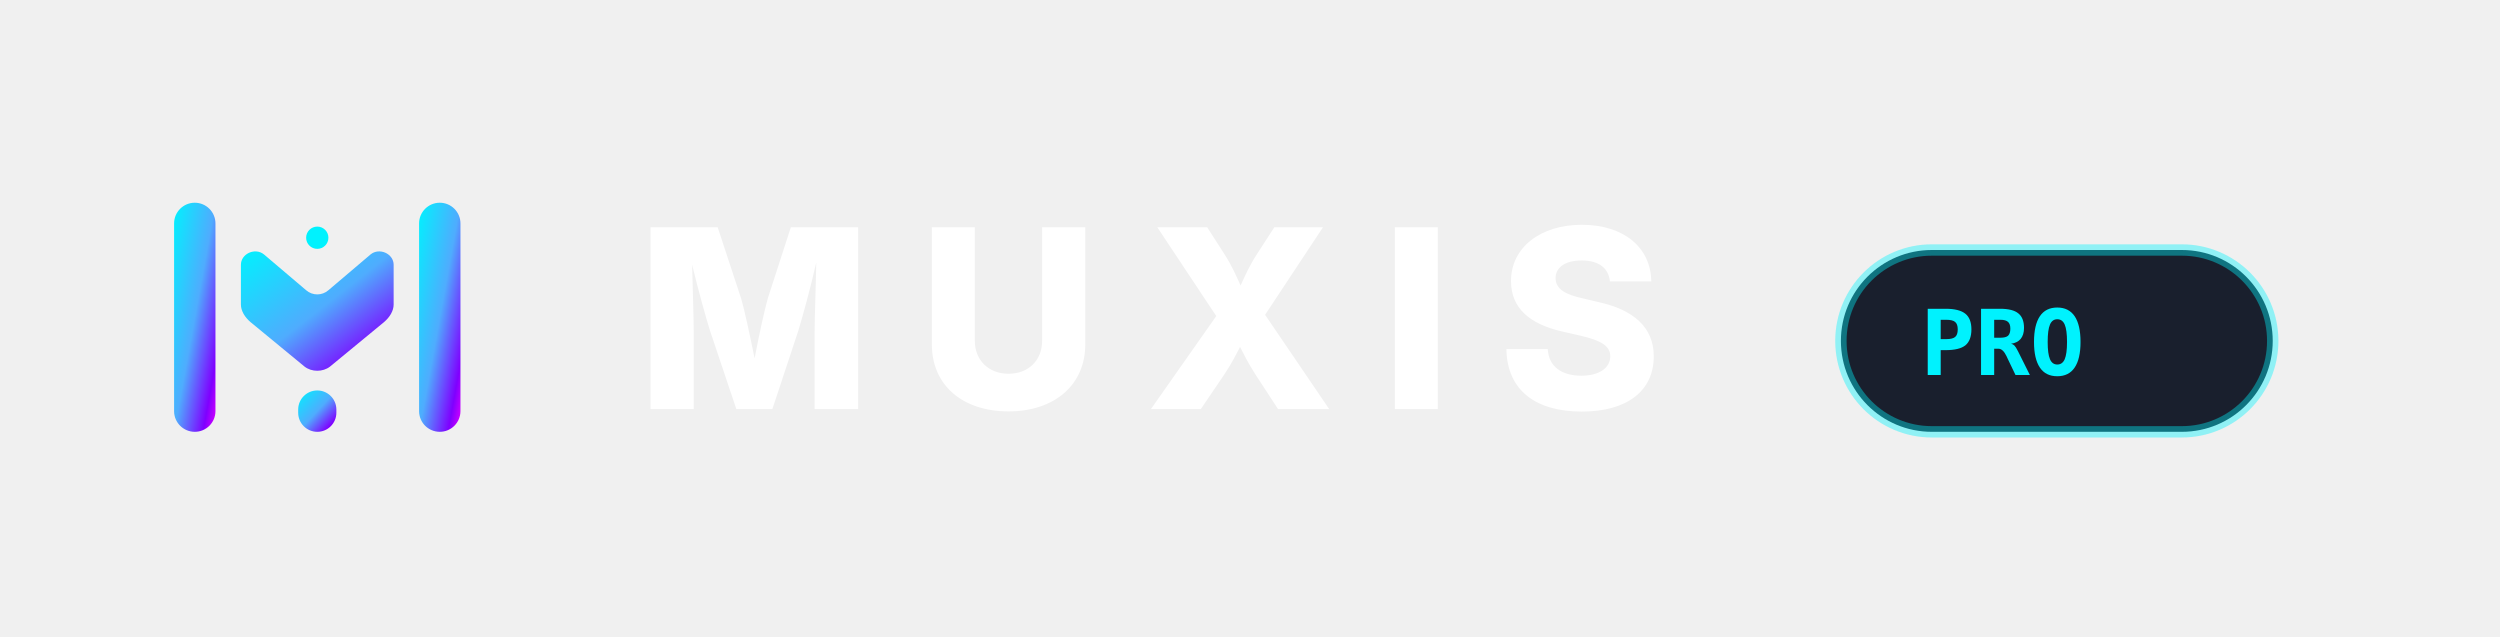
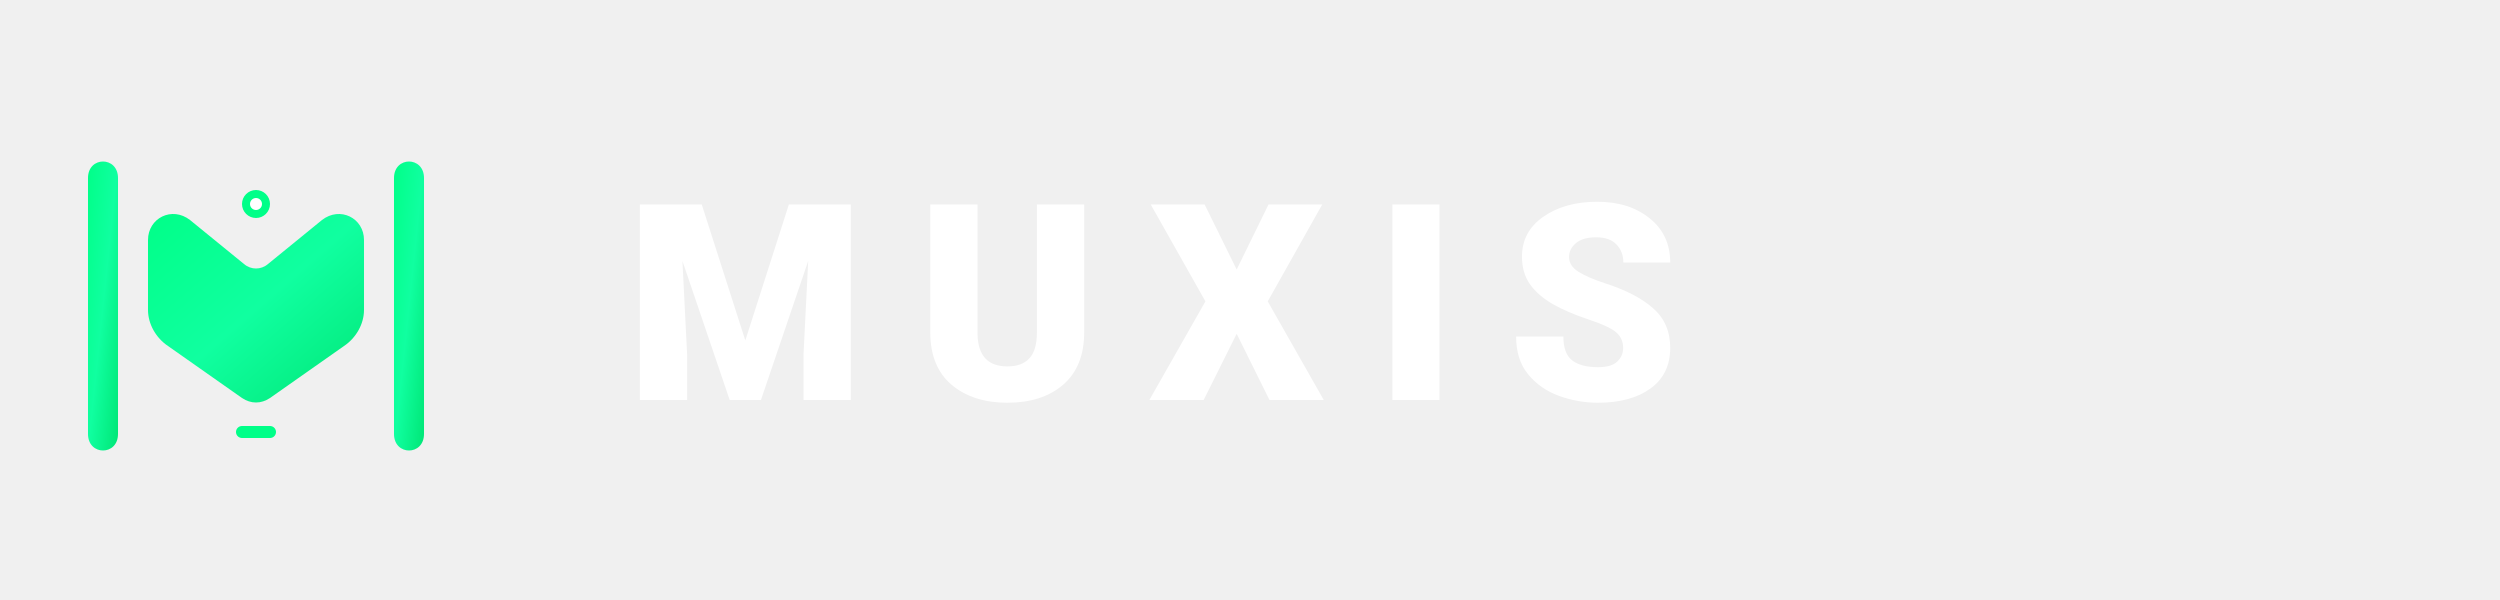
- <svg xmlns="http://www.w3.org/2000/svg" viewBox="0 0 220 56" width="220" height="56">
+ <svg xmlns="http://www.w3.org/2000/svg" viewBox="0 0 200 48" width="200" height="48">
  <defs>
-     <linearGradient id="sidebarBrandGrad" x1="0%" y1="0%" x2="100%" y2="100%">
-       <stop offset="0%" stop-color="#00F2FE" />
-       <stop offset="50%" stop-color="#4FACFE" />
-       <stop offset="85%" stop-color="#7F00FF" />
-       <stop offset="100%" stop-color="#E100FF" />
+     <linearGradient id="sidebarLogoGrad" x1="0%" y1="0%" x2="100%" y2="100%">
+       <stop offset="0%" stop-color="#00FF88" />
+       <stop offset="50%" stop-color="#10FFA0" />
+       <stop offset="100%" stop-color="#00E676" />
    </linearGradient>
  </defs>
-   <g transform="translate(10, 10) scale(0.07)">
-     <rect x="76" y="112" width="52" height="288" rx="26" fill="url(#sidebarBrandGrad)" />
-     <path d="M 160 190 C 160 176, 178 168, 189 177 L 242 222 C 250 229, 262 229, 270 222 L 323 177 C 334 168, 352 176, 352 190 L 352 240 C 352 248, 347 256, 340 262 L 272 318 C 263 325, 249 325, 240 318 L 172 262 C 165 256, 160 248, 160 240 Z" fill="url(#sidebarBrandGrad)" />
-     <rect x="384" y="112" width="52" height="288" rx="26" fill="url(#sidebarBrandGrad)" />
-     <rect x="232" y="348" width="48" height="52" rx="24" fill="url(#sidebarBrandGrad)" />
-     <circle cx="256" cy="156" r="14" fill="#00F2FE" />
+   <g transform="translate(0, 4) scale(0.08)">
+     <path d="M 88 128 C 88 106, 118 106, 118 128 L 118 384 C 118 406, 88 406, 88 384 Z" fill="url(#sidebarLogoGrad)" />
+     <path d="M 394 128 C 394 106, 424 106, 424 128 L 424 384 C 424 406, 394 406, 394 384 Z" fill="url(#sidebarLogoGrad)" />
+     <path d="M 148 190 C 148 168, 172 156, 190 170 L 244 214 C 251 220, 261 220, 268 214 L 322 170 C 340 156, 364 168, 364 190 L 364 260 C 364 274, 356 288, 344 296 L 270 348 C 261 354, 251 354, 242 348 L 168 296 C 156 288, 148 274, 148 260 Z" fill="url(#sidebarLogoGrad)" />
+     <circle cx="256" cy="154" r="14" fill="#00FF88" />
+     <circle cx="256" cy="154" r="6" fill="#FFFFFF" />
+     <rect x="236" y="376" width="40" height="12" rx="6" fill="#00FF88" />
  </g>
-   <text x="56" y="36" font-family="'Plus Jakarta Sans', 'Inter', -apple-system, sans-serif" font-size="22" font-weight="800" letter-spacing="4" fill="#FFFFFF">MUXIS</text>
-   <rect x="162" y="22" width="38" height="16" rx="8" fill="#191F2D" stroke="#00F2FE" stroke-opacity="0.4" stroke-width="1" />
-   <text x="169" y="33" font-family="'JetBrains Mono', monospace" font-size="8" font-weight="700" fill="#00F2FE">PRO</text>
+   <text x="50" y="32" font-family="-apple-system, BlinkMacSystemFont, 'Segoe UI', Roboto, 'Plus Jakarta Sans', sans-serif" font-size="22" font-weight="900" letter-spacing="4" fill="#FFFFFF">MUXIS</text>
</svg>
